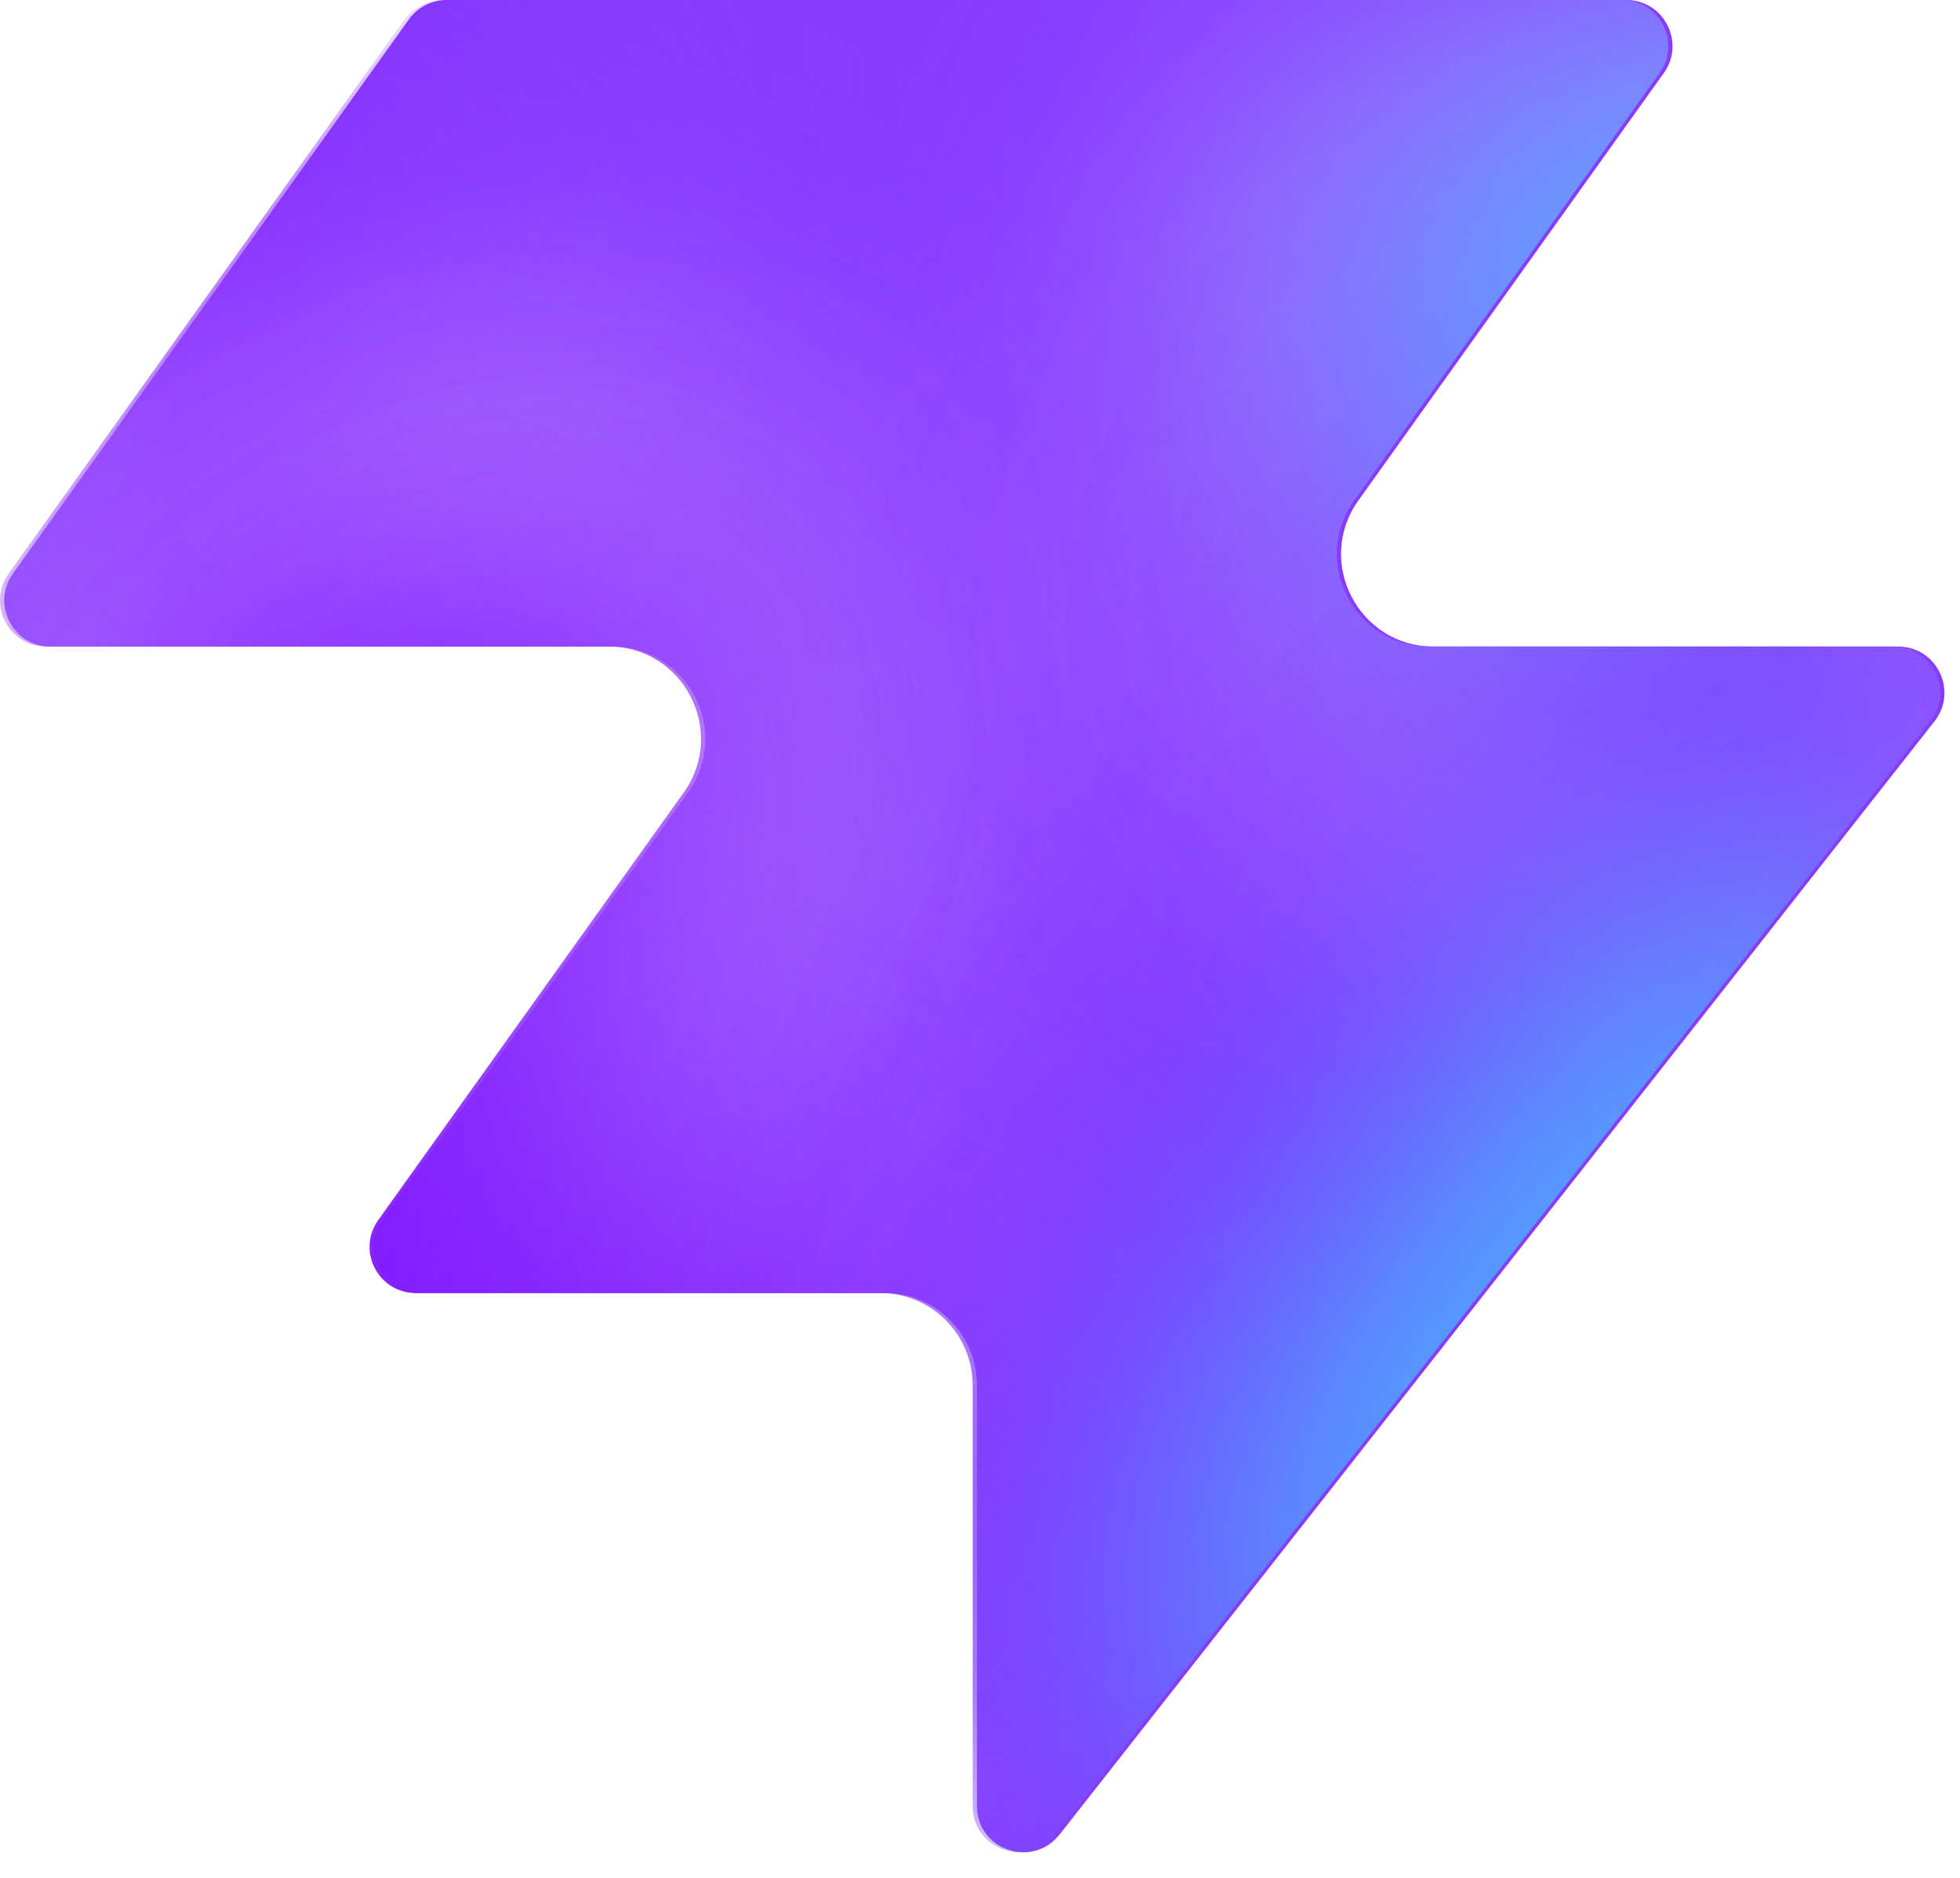
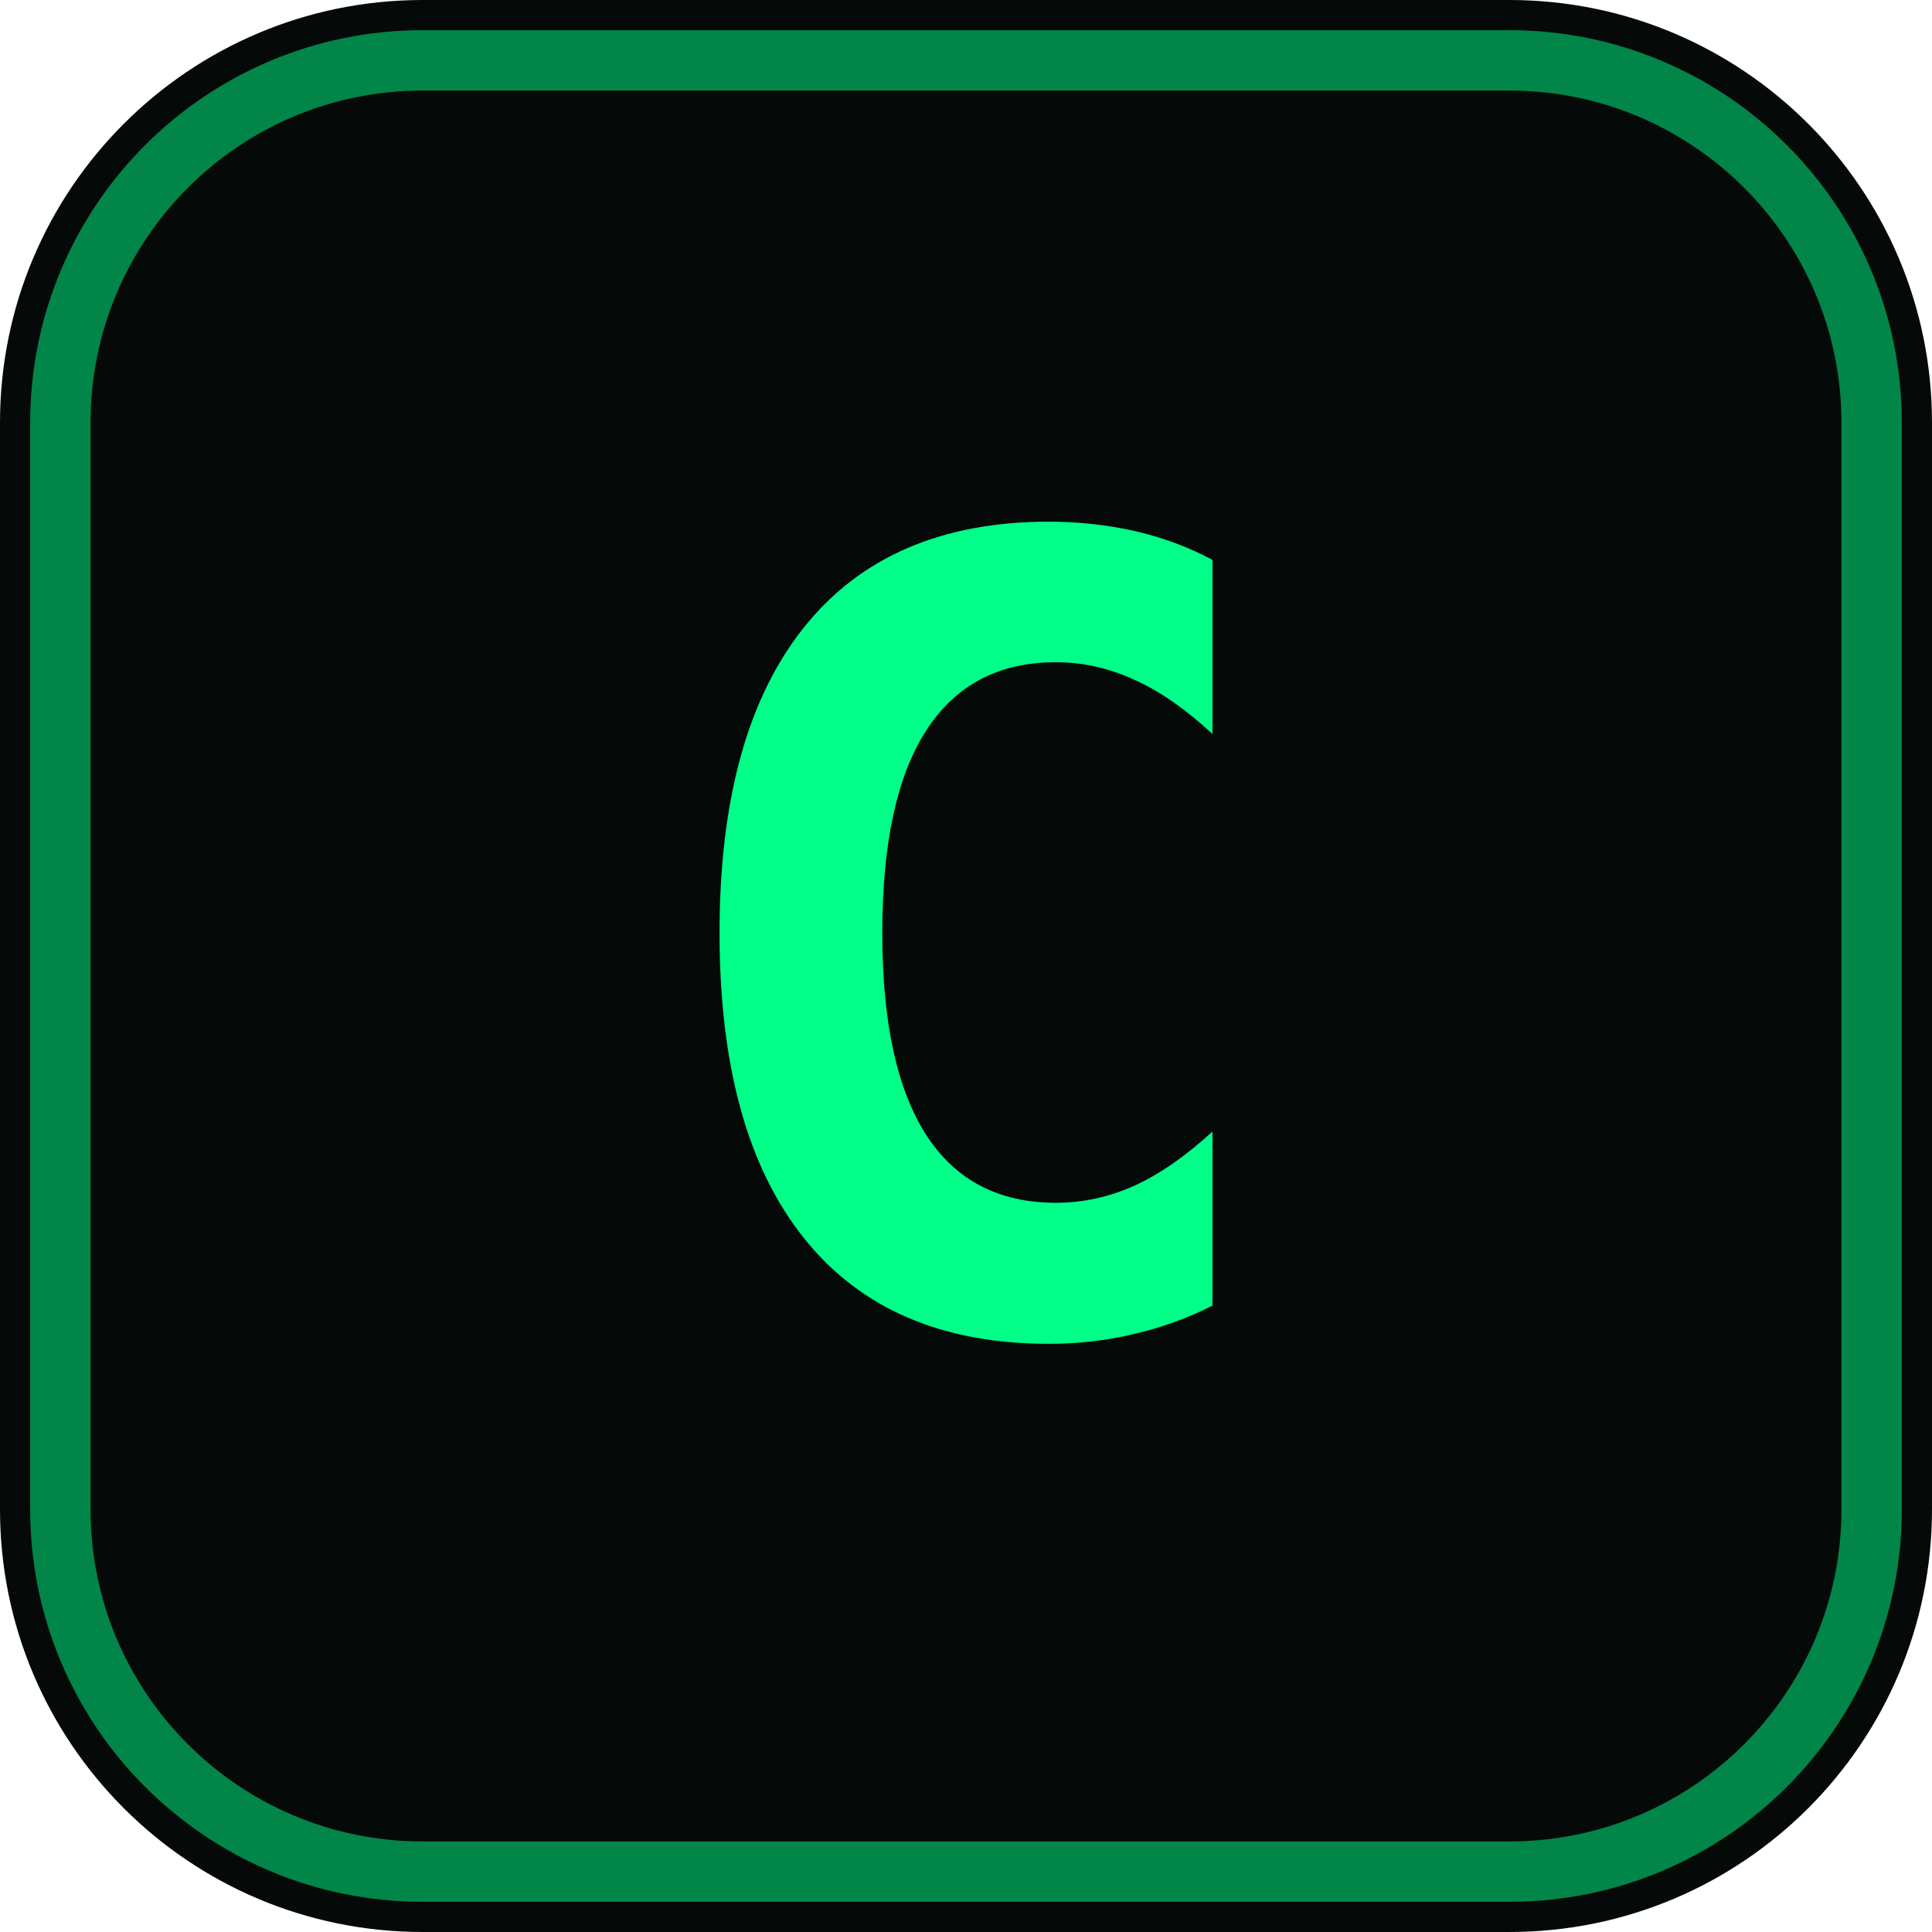
- <svg xmlns="http://www.w3.org/2000/svg" width="48" height="46" fill="none" viewBox="0 0 48 46">
-   <path fill="#863bff" d="M25.946 44.938c-.664.845-2.021.375-2.021-.698V33.937a2.26 2.26 0 0 0-2.262-2.262H10.287c-.92 0-1.456-1.04-.92-1.788l7.48-10.471c1.07-1.497 0-3.578-1.842-3.578H1.237c-.92 0-1.456-1.04-.92-1.788L10.013.474c.214-.297.556-.474.92-.474h28.894c.92 0 1.456 1.04.92 1.788l-7.48 10.471c-1.07 1.498 0 3.579 1.842 3.579h11.377c.943 0 1.473 1.088.89 1.83L25.947 44.94z" style="fill:#863bff;fill:color(display-p3 .525 .23 1);fill-opacity:1" />
-   <mask id="a" width="48" height="46" x="0" y="0" maskUnits="userSpaceOnUse" style="mask-type:alpha">
-     <path fill="#000" d="M25.842 44.938c-.664.844-2.021.375-2.021-.698V33.937a2.26 2.26 0 0 0-2.262-2.262H10.183c-.92 0-1.456-1.04-.92-1.788l7.48-10.471c1.07-1.498 0-3.579-1.842-3.579H1.133c-.92 0-1.456-1.04-.92-1.787L9.91.473c.214-.297.556-.474.92-.474h28.894c.92 0 1.456 1.04.92 1.788l-7.48 10.471c-1.07 1.498 0 3.578 1.842 3.578h11.377c.943 0 1.473 1.088.89 1.832L25.843 44.94z" style="fill:#000;fill-opacity:1" />
-   </mask>
-   <g mask="url(#a)">
-     <g filter="url(#b)">
-       <ellipse cx="5.508" cy="14.704" fill="#ede6ff" rx="5.508" ry="14.704" style="fill:#ede6ff;fill:color(display-p3 .927 .903 1);fill-opacity:1" transform="matrix(.00324 1 1 -.00324 -4.47 31.516)" />
-     </g>
-     <g filter="url(#c)">
-       <ellipse cx="10.399" cy="29.851" fill="#ede6ff" rx="10.399" ry="29.851" style="fill:#ede6ff;fill:color(display-p3 .927 .903 1);fill-opacity:1" transform="matrix(.00324 1 1 -.00324 -39.328 7.883)" />
-     </g>
-     <g filter="url(#d)">
-       <ellipse cx="5.508" cy="30.487" fill="#7e14ff" rx="5.508" ry="30.487" style="fill:#7e14ff;fill:color(display-p3 .492 .077 1);fill-opacity:1" transform="rotate(89.814 -25.913 -14.639)scale(1 -1)" />
-     </g>
-     <g filter="url(#e)">
-       <ellipse cx="5.508" cy="30.599" fill="#7e14ff" rx="5.508" ry="30.599" style="fill:#7e14ff;fill:color(display-p3 .492 .077 1);fill-opacity:1" transform="rotate(89.814 -32.644 -3.334)scale(1 -1)" />
-     </g>
-     <g filter="url(#f)">
-       <ellipse cx="5.508" cy="30.599" fill="#7e14ff" rx="5.508" ry="30.599" style="fill:#7e14ff;fill:color(display-p3 .492 .077 1);fill-opacity:1" transform="matrix(.00324 1 1 -.00324 -34.34 30.47)" />
-     </g>
-     <g filter="url(#g)">
-       <ellipse cx="14.072" cy="22.078" fill="#ede6ff" rx="14.072" ry="22.078" style="fill:#ede6ff;fill:color(display-p3 .927 .903 1);fill-opacity:1" transform="rotate(93.35 24.506 48.493)scale(-1 1)" />
-     </g>
-     <g filter="url(#h)">
-       <ellipse cx="3.47" cy="21.501" fill="#7e14ff" rx="3.47" ry="21.501" style="fill:#7e14ff;fill:color(display-p3 .492 .077 1);fill-opacity:1" transform="rotate(89.009 28.708 47.59)scale(-1 1)" />
-     </g>
-     <g filter="url(#i)">
-       <ellipse cx="3.47" cy="21.501" fill="#7e14ff" rx="3.47" ry="21.501" style="fill:#7e14ff;fill:color(display-p3 .492 .077 1);fill-opacity:1" transform="rotate(89.009 28.708 47.59)scale(-1 1)" />
-     </g>
-     <g filter="url(#j)">
-       <ellipse cx=".387" cy="8.972" fill="#7e14ff" rx="4.407" ry="29.108" style="fill:#7e14ff;fill:color(display-p3 .492 .077 1);fill-opacity:1" transform="rotate(39.51 .387 8.972)" />
-     </g>
-     <g filter="url(#k)">
-       <ellipse cx="47.523" cy="-6.092" fill="#7e14ff" rx="4.407" ry="29.108" style="fill:#7e14ff;fill:color(display-p3 .492 .077 1);fill-opacity:1" transform="rotate(37.892 47.523 -6.092)" />
-     </g>
-     <g filter="url(#l)">
-       <ellipse cx="41.412" cy="6.333" fill="#47bfff" rx="5.971" ry="9.665" style="fill:#47bfff;fill:color(display-p3 .28 .748 1);fill-opacity:1" transform="rotate(37.892 41.412 6.333)" />
-     </g>
-     <g filter="url(#m)">
-       <ellipse cx="-1.879" cy="38.332" fill="#7e14ff" rx="4.407" ry="29.108" style="fill:#7e14ff;fill:color(display-p3 .492 .077 1);fill-opacity:1" transform="rotate(37.892 -1.88 38.332)" />
-     </g>
-     <g filter="url(#n)">
-       <ellipse cx="-1.879" cy="38.332" fill="#7e14ff" rx="4.407" ry="29.108" style="fill:#7e14ff;fill:color(display-p3 .492 .077 1);fill-opacity:1" transform="rotate(37.892 -1.88 38.332)" />
-     </g>
-     <g filter="url(#o)">
-       <ellipse cx="35.651" cy="29.907" fill="#7e14ff" rx="4.407" ry="29.108" style="fill:#7e14ff;fill:color(display-p3 .492 .077 1);fill-opacity:1" transform="rotate(37.892 35.651 29.907)" />
-     </g>
-     <g filter="url(#p)">
-       <ellipse cx="38.418" cy="32.4" fill="#47bfff" rx="5.971" ry="15.297" style="fill:#47bfff;fill:color(display-p3 .28 .748 1);fill-opacity:1" transform="rotate(37.892 38.418 32.4)" />
-     </g>
-   </g>
-   <defs>
-     <filter id="b" width="60.045" height="41.654" x="-19.77" y="16.149" color-interpolation-filters="sRGB" filterUnits="userSpaceOnUse">
-       <feFlood flood-opacity="0" result="BackgroundImageFix" />
-       <feBlend in="SourceGraphic" in2="BackgroundImageFix" result="shape" />
-       <feGaussianBlur result="effect1_foregroundBlur_2002_17158" stdDeviation="7.659" />
-     </filter>
-     <filter id="c" width="90.34" height="51.437" x="-54.613" y="-7.533" color-interpolation-filters="sRGB" filterUnits="userSpaceOnUse">
-       <feFlood flood-opacity="0" result="BackgroundImageFix" />
-       <feBlend in="SourceGraphic" in2="BackgroundImageFix" result="shape" />
-       <feGaussianBlur result="effect1_foregroundBlur_2002_17158" stdDeviation="7.659" />
-     </filter>
-     <filter id="d" width="79.355" height="29.4" x="-49.64" y="2.03" color-interpolation-filters="sRGB" filterUnits="userSpaceOnUse">
-       <feFlood flood-opacity="0" result="BackgroundImageFix" />
-       <feBlend in="SourceGraphic" in2="BackgroundImageFix" result="shape" />
-       <feGaussianBlur result="effect1_foregroundBlur_2002_17158" stdDeviation="4.596" />
-     </filter>
-     <filter id="e" width="79.579" height="29.4" x="-45.045" y="20.029" color-interpolation-filters="sRGB" filterUnits="userSpaceOnUse">
-       <feFlood flood-opacity="0" result="BackgroundImageFix" />
-       <feBlend in="SourceGraphic" in2="BackgroundImageFix" result="shape" />
-       <feGaussianBlur result="effect1_foregroundBlur_2002_17158" stdDeviation="4.596" />
-     </filter>
-     <filter id="f" width="79.579" height="29.4" x="-43.513" y="21.178" color-interpolation-filters="sRGB" filterUnits="userSpaceOnUse">
-       <feFlood flood-opacity="0" result="BackgroundImageFix" />
-       <feBlend in="SourceGraphic" in2="BackgroundImageFix" result="shape" />
-       <feGaussianBlur result="effect1_foregroundBlur_2002_17158" stdDeviation="4.596" />
-     </filter>
-     <filter id="g" width="74.749" height="58.852" x="15.756" y="-17.901" color-interpolation-filters="sRGB" filterUnits="userSpaceOnUse">
-       <feFlood flood-opacity="0" result="BackgroundImageFix" />
-       <feBlend in="SourceGraphic" in2="BackgroundImageFix" result="shape" />
-       <feGaussianBlur result="effect1_foregroundBlur_2002_17158" stdDeviation="7.659" />
-     </filter>
-     <filter id="h" width="61.377" height="25.362" x="23.548" y="2.284" color-interpolation-filters="sRGB" filterUnits="userSpaceOnUse">
-       <feFlood flood-opacity="0" result="BackgroundImageFix" />
-       <feBlend in="SourceGraphic" in2="BackgroundImageFix" result="shape" />
-       <feGaussianBlur result="effect1_foregroundBlur_2002_17158" stdDeviation="4.596" />
-     </filter>
-     <filter id="i" width="61.377" height="25.362" x="23.548" y="2.284" color-interpolation-filters="sRGB" filterUnits="userSpaceOnUse">
-       <feFlood flood-opacity="0" result="BackgroundImageFix" />
-       <feBlend in="SourceGraphic" in2="BackgroundImageFix" result="shape" />
-       <feGaussianBlur result="effect1_foregroundBlur_2002_17158" stdDeviation="4.596" />
-     </filter>
-     <filter id="j" width="56.045" height="63.649" x="-27.636" y="-22.853" color-interpolation-filters="sRGB" filterUnits="userSpaceOnUse">
-       <feFlood flood-opacity="0" result="BackgroundImageFix" />
-       <feBlend in="SourceGraphic" in2="BackgroundImageFix" result="shape" />
-       <feGaussianBlur result="effect1_foregroundBlur_2002_17158" stdDeviation="4.596" />
-     </filter>
-     <filter id="k" width="54.814" height="64.646" x="20.116" y="-38.415" color-interpolation-filters="sRGB" filterUnits="userSpaceOnUse">
-       <feFlood flood-opacity="0" result="BackgroundImageFix" />
-       <feBlend in="SourceGraphic" in2="BackgroundImageFix" result="shape" />
-       <feGaussianBlur result="effect1_foregroundBlur_2002_17158" stdDeviation="4.596" />
-     </filter>
-     <filter id="l" width="33.541" height="35.313" x="24.641" y="-11.323" color-interpolation-filters="sRGB" filterUnits="userSpaceOnUse">
-       <feFlood flood-opacity="0" result="BackgroundImageFix" />
-       <feBlend in="SourceGraphic" in2="BackgroundImageFix" result="shape" />
-       <feGaussianBlur result="effect1_foregroundBlur_2002_17158" stdDeviation="4.596" />
-     </filter>
-     <filter id="m" width="54.814" height="64.646" x="-29.286" y="6.009" color-interpolation-filters="sRGB" filterUnits="userSpaceOnUse">
-       <feFlood flood-opacity="0" result="BackgroundImageFix" />
-       <feBlend in="SourceGraphic" in2="BackgroundImageFix" result="shape" />
-       <feGaussianBlur result="effect1_foregroundBlur_2002_17158" stdDeviation="4.596" />
-     </filter>
-     <filter id="n" width="54.814" height="64.646" x="-29.286" y="6.009" color-interpolation-filters="sRGB" filterUnits="userSpaceOnUse">
-       <feFlood flood-opacity="0" result="BackgroundImageFix" />
-       <feBlend in="SourceGraphic" in2="BackgroundImageFix" result="shape" />
-       <feGaussianBlur result="effect1_foregroundBlur_2002_17158" stdDeviation="4.596" />
-     </filter>
-     <filter id="o" width="54.814" height="64.646" x="8.244" y="-2.416" color-interpolation-filters="sRGB" filterUnits="userSpaceOnUse">
-       <feFlood flood-opacity="0" result="BackgroundImageFix" />
-       <feBlend in="SourceGraphic" in2="BackgroundImageFix" result="shape" />
-       <feGaussianBlur result="effect1_foregroundBlur_2002_17158" stdDeviation="4.596" />
-     </filter>
-     <filter id="p" width="39.409" height="43.623" x="18.713" y="10.588" color-interpolation-filters="sRGB" filterUnits="userSpaceOnUse">
-       <feFlood flood-opacity="0" result="BackgroundImageFix" />
-       <feBlend in="SourceGraphic" in2="BackgroundImageFix" result="shape" />
-       <feGaussianBlur result="effect1_foregroundBlur_2002_17158" stdDeviation="4.596" />
-     </filter>
-   </defs>
+ <svg xmlns="http://www.w3.org/2000/svg" viewBox="0 0 64 64">
+   <rect width="64" height="64" rx="14" fill="#050a08" />
+   <rect x="2" y="2" width="60" height="60" rx="12" fill="none" stroke="#00ff88" stroke-opacity="0.5" stroke-width="2" />
+   <text x="32" y="44" font-family="Consolas, monospace" font-size="36" font-weight="bold" fill="#00ff88" text-anchor="middle">C</text>
</svg>
